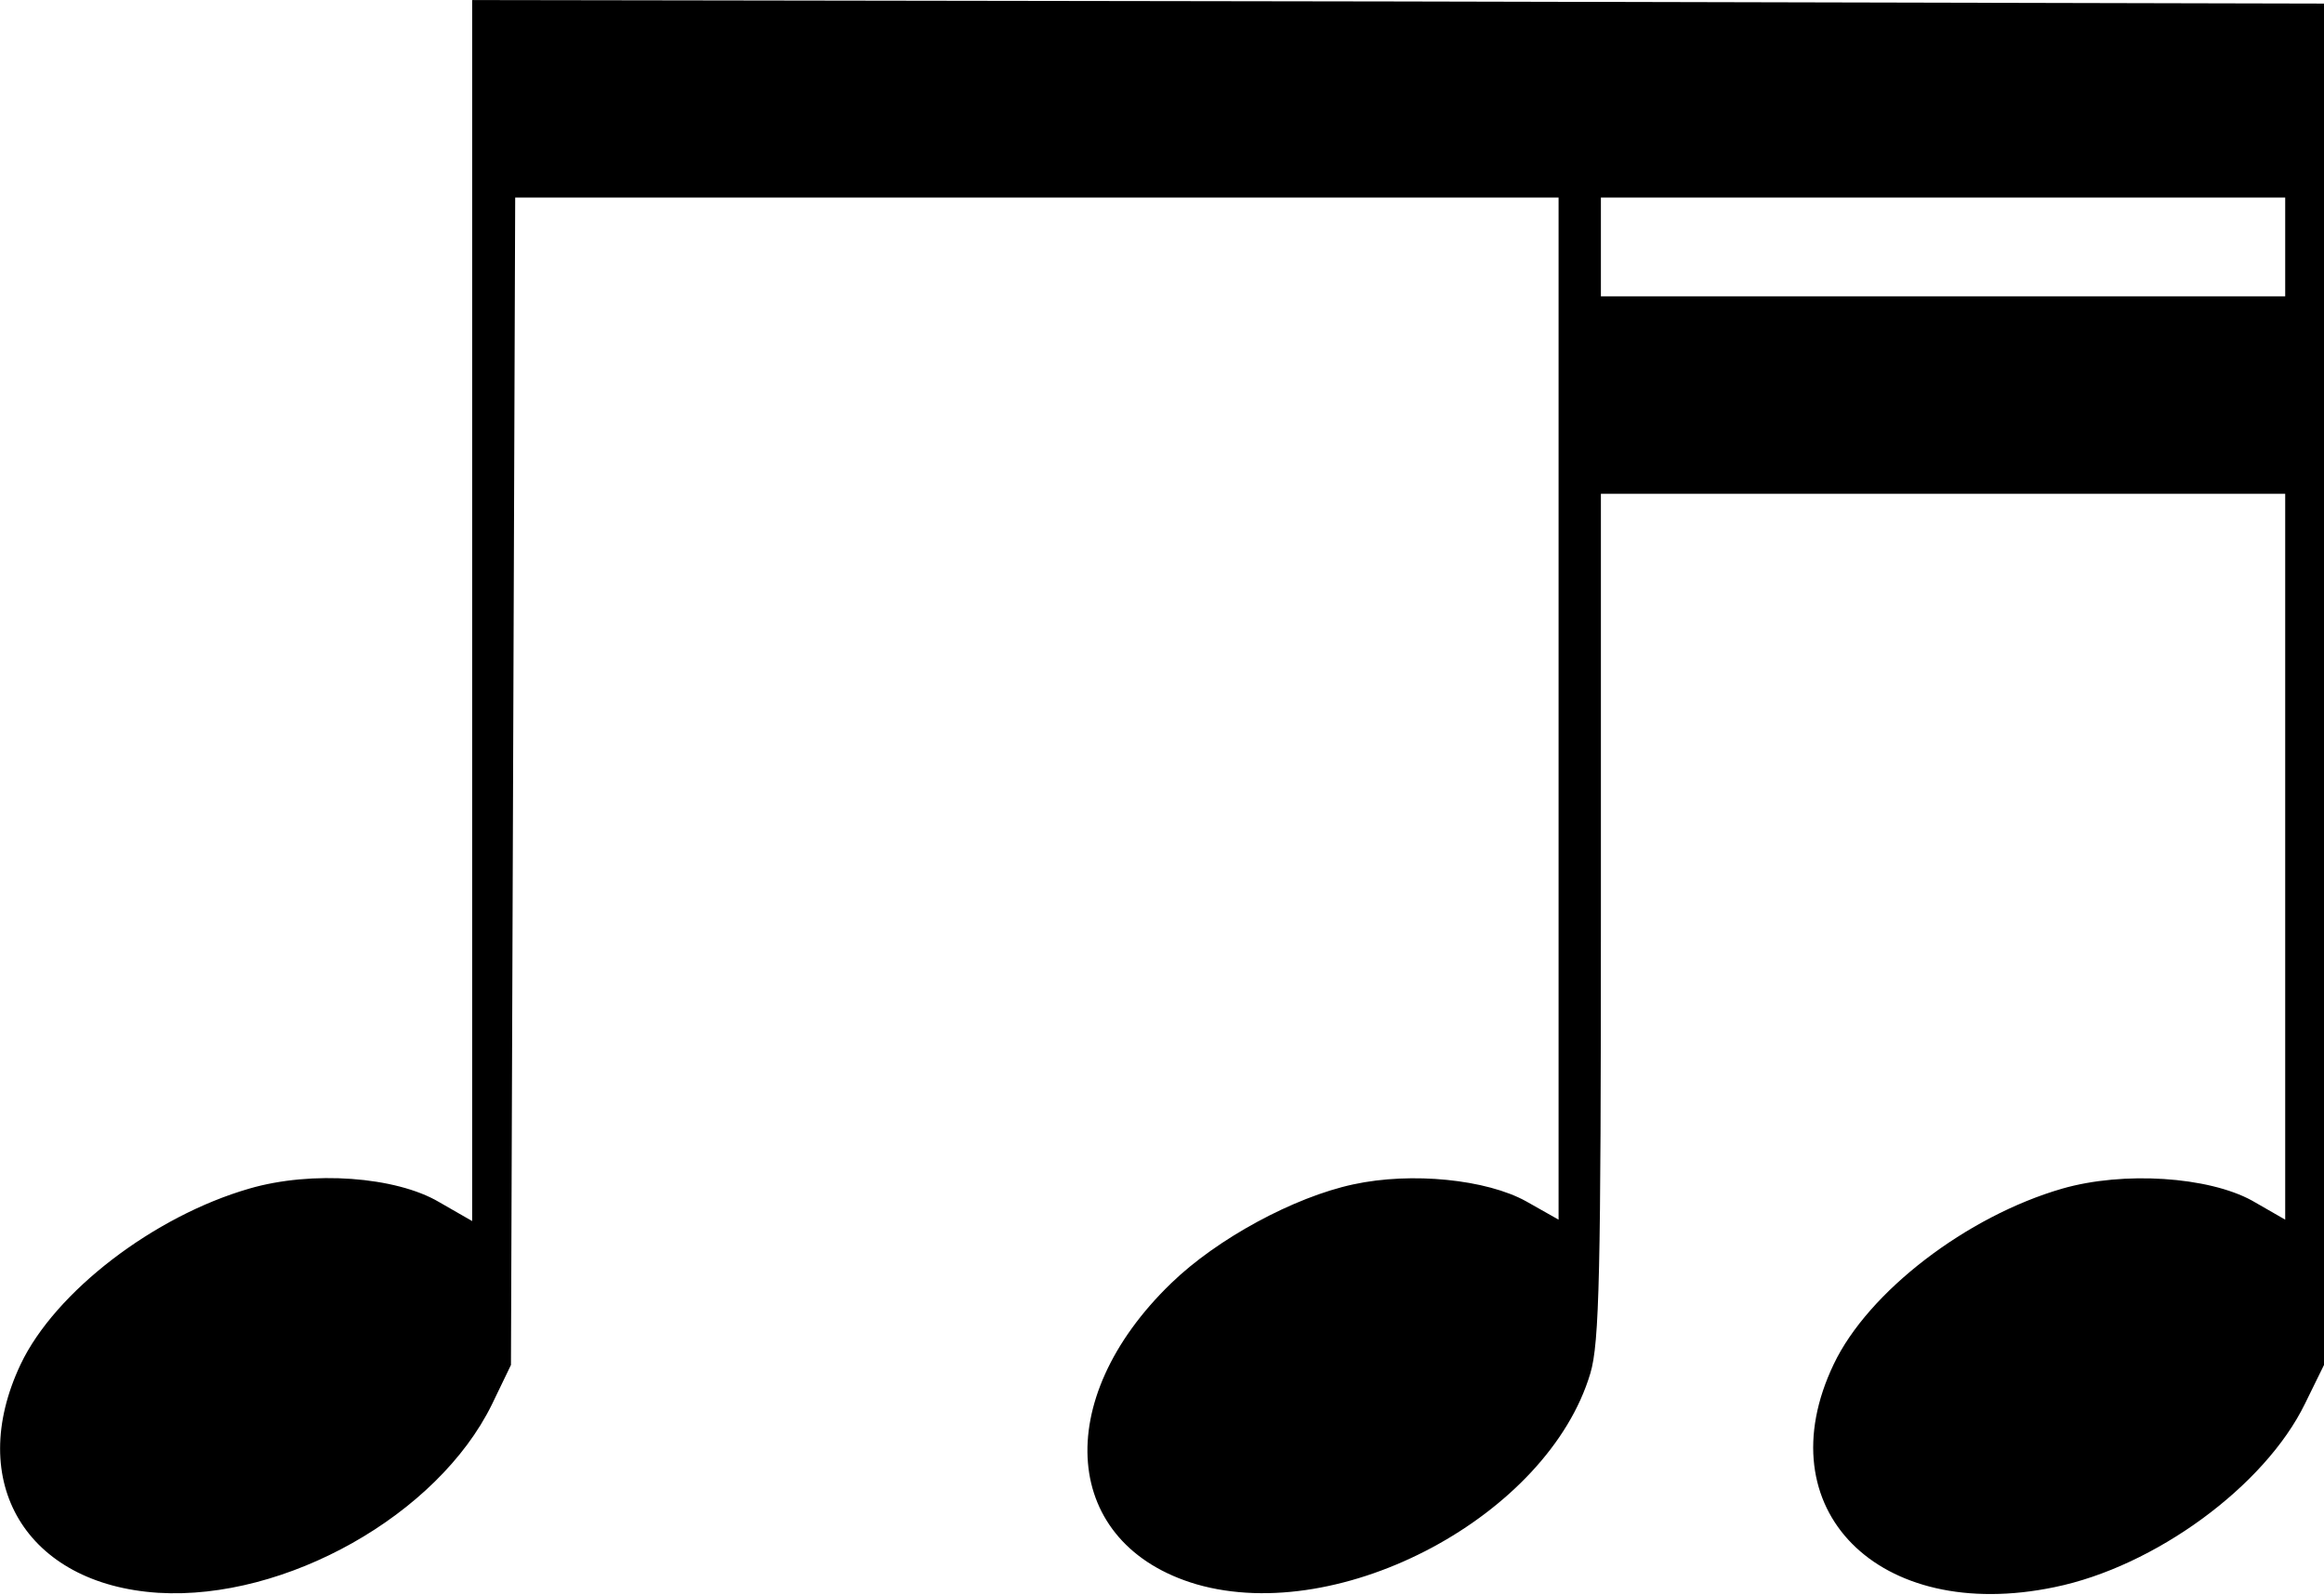
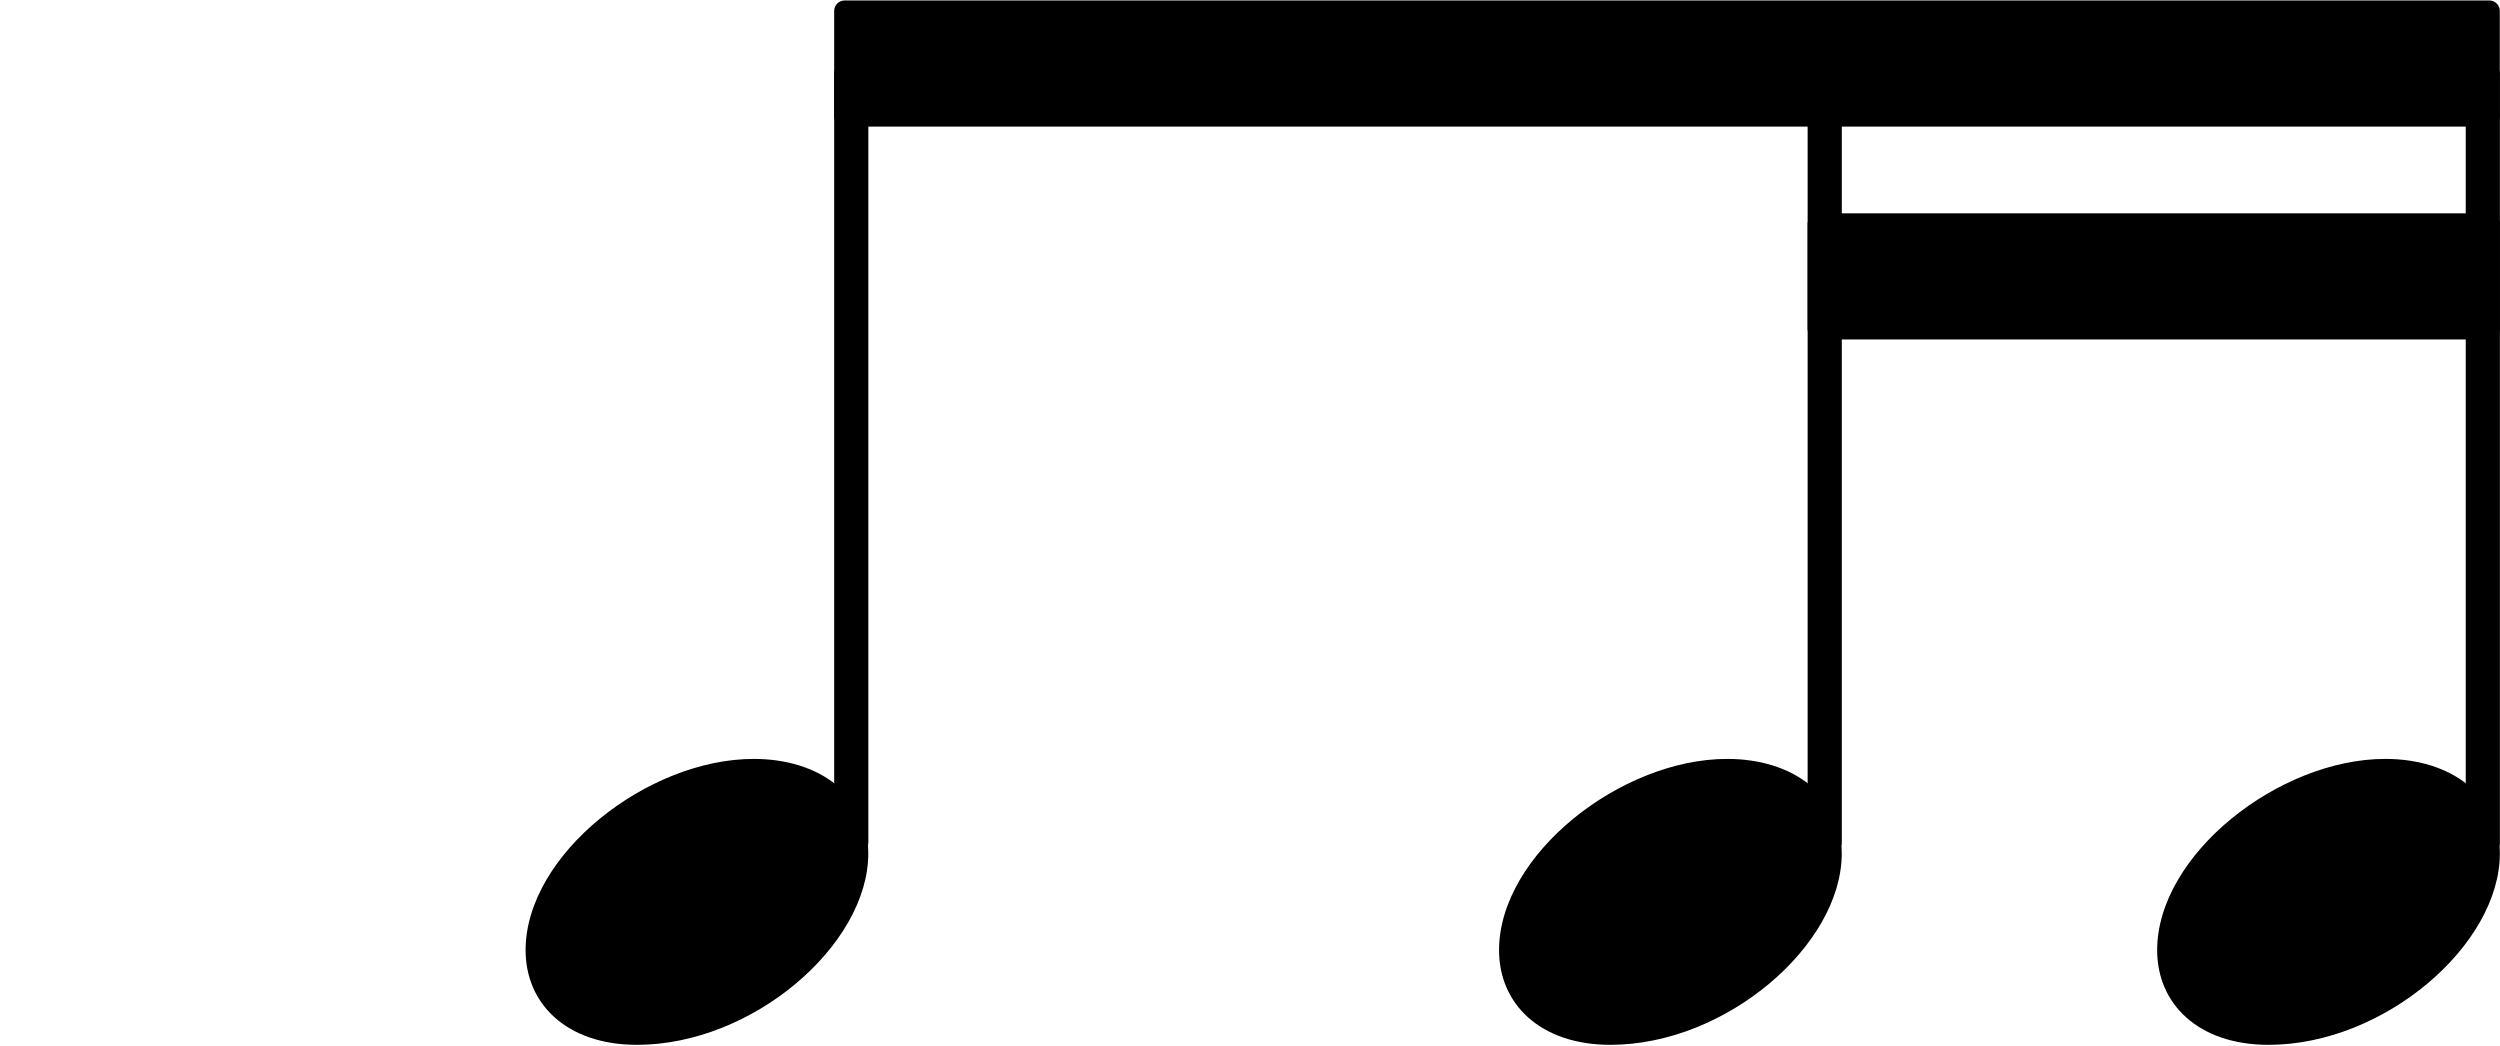
- <svg xmlns="http://www.w3.org/2000/svg" version="1.0" width="329.428pt" height="226.016pt" viewBox="0 0 329.428 226.016" preserveAspectRatio="xMidYMid meet">
-   <g transform="translate(-18.07172,245.0074) scale(0.1,-0.1)" fill="#000000" stroke="none">
-     <path d="M850 1585 l0 -866 -47 27 c-61 36 -180 45 -269 19 -135 -39 -275 -146 -324 -249 -79 -167 8 -312 195 -324 180 -11 396 110 473 267 l27 56 3 828 3 827 739 0 740 0 0 -724 0 -725 -46 26 c-56 31 -162 42 -245 24 -84 -18 -193 -77 -258 -140 -172 -166 -155 -371 36 -427 205 -59 498 98 558 299 13 43 15 144 15 649 l0 598 485 0 485 0 0 -514 0 -515 -47 27 c-62 34 -182 42 -269 17 -135 -39 -275 -146 -324 -249 -98 -205 63 -368 313 -316 142 29 298 143 355 260 l27 55 0 965 0 965 -1312 3 -1313 2 0 -865z m2570 515 l0 -70 -485 0 -485 0 0 70 0 70 485 0 485 0 0 -70z" />
+ <svg xmlns="http://www.w3.org/2000/svg" viewBox="0 0 9.513 3.975" width="85.6" height="35.8" fill="currentColor" role="img" aria-hidden="true" preserveAspectRatio="xMidYMid meet">
+   <g transform="translate(3.1742, 0.24)">
+     <polygon stroke-linejoin="round" stroke-linecap="round" stroke-width="0.08" stroke="currentColor" points="6.298 -0.2 6.298 0.2 0.04 0.2 0.04 -0.2" />
+   </g>
+   <g transform="translate(6.8784, 1.05)">
+     <polygon stroke-linejoin="round" stroke-linecap="round" stroke-width="0.08" stroke="currentColor" points="2.594 -0.2 2.594 0.2 0.04 0.2 0.04 -0.2" />
+   </g>
+   <g transform="translate(2, 3.43)">
+     <path transform="scale(0.004, -0.004)" d="M0 -46c0 91 116 182 217 182c63 0 109 -35 109 -90c0 -87 -110 -182 -220 -182c-67 0 -106 39 -106 90z" />
+   </g>
+   <g transform="translate(3.2392, 3.43)">
+     <rect x="-0.065" y="-3.19" width="0.13" height="3.004" ry="0.04" />
+   </g>
+   <g transform="translate(5.7042, 3.43)">
+     <path transform="scale(0.004, -0.004)" d="M0 -46c0 91 116 182 217 182c63 0 109 -35 109 -90c0 -87 -110 -182 -220 -182c-67 0 -106 39 -106 90z" />
+   </g>
+   <g transform="translate(6.9434, 3.43)">
+     <rect x="-0.065" y="-3.19" width="0.13" height="3.004" ry="0.04" />
+   </g>
+   <g transform="translate(8.2084, 3.43)">
+     <path transform="scale(0.004, -0.004)" d="M0 -46c0 91 116 182 217 182c63 0 109 -35 109 -90c0 -87 -110 -182 -220 -182c-67 0 -106 39 -106 90z" />
+   </g>
+   <g transform="translate(9.4476, 3.43)">
+     <rect x="-0.065" y="-3.19" width="0.13" height="3.004" ry="0.04" />
  </g>
</svg>
